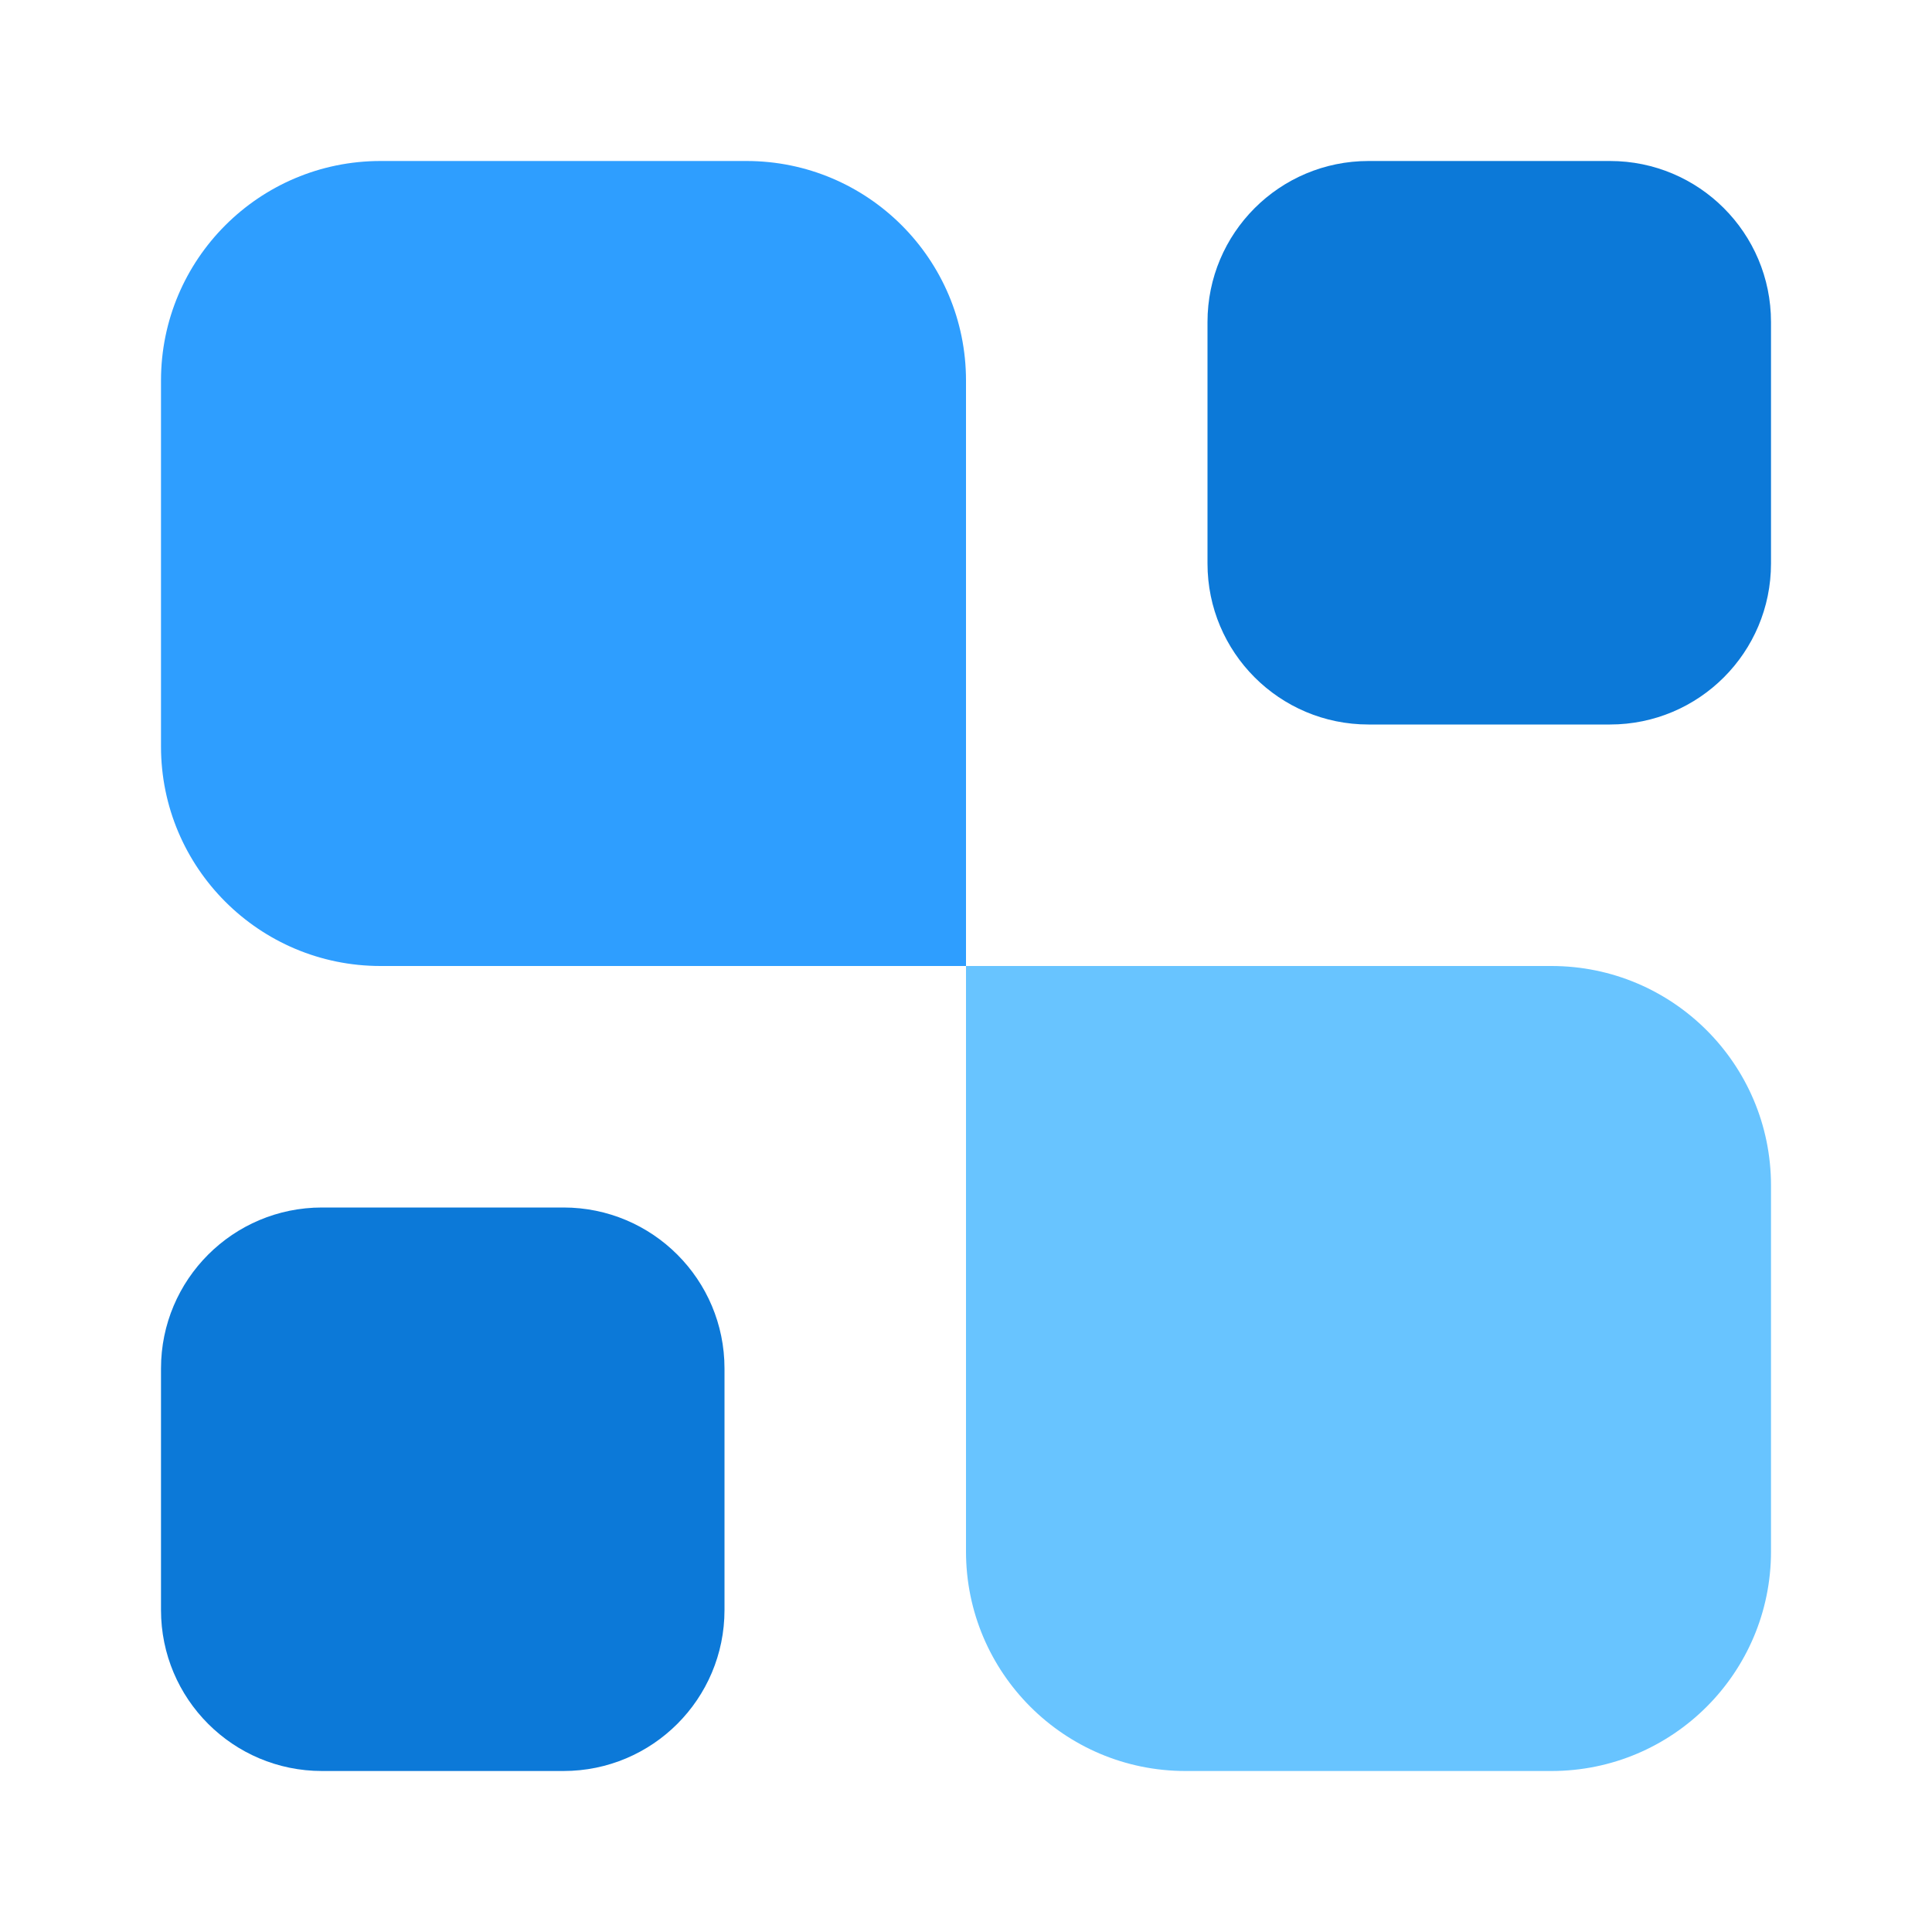
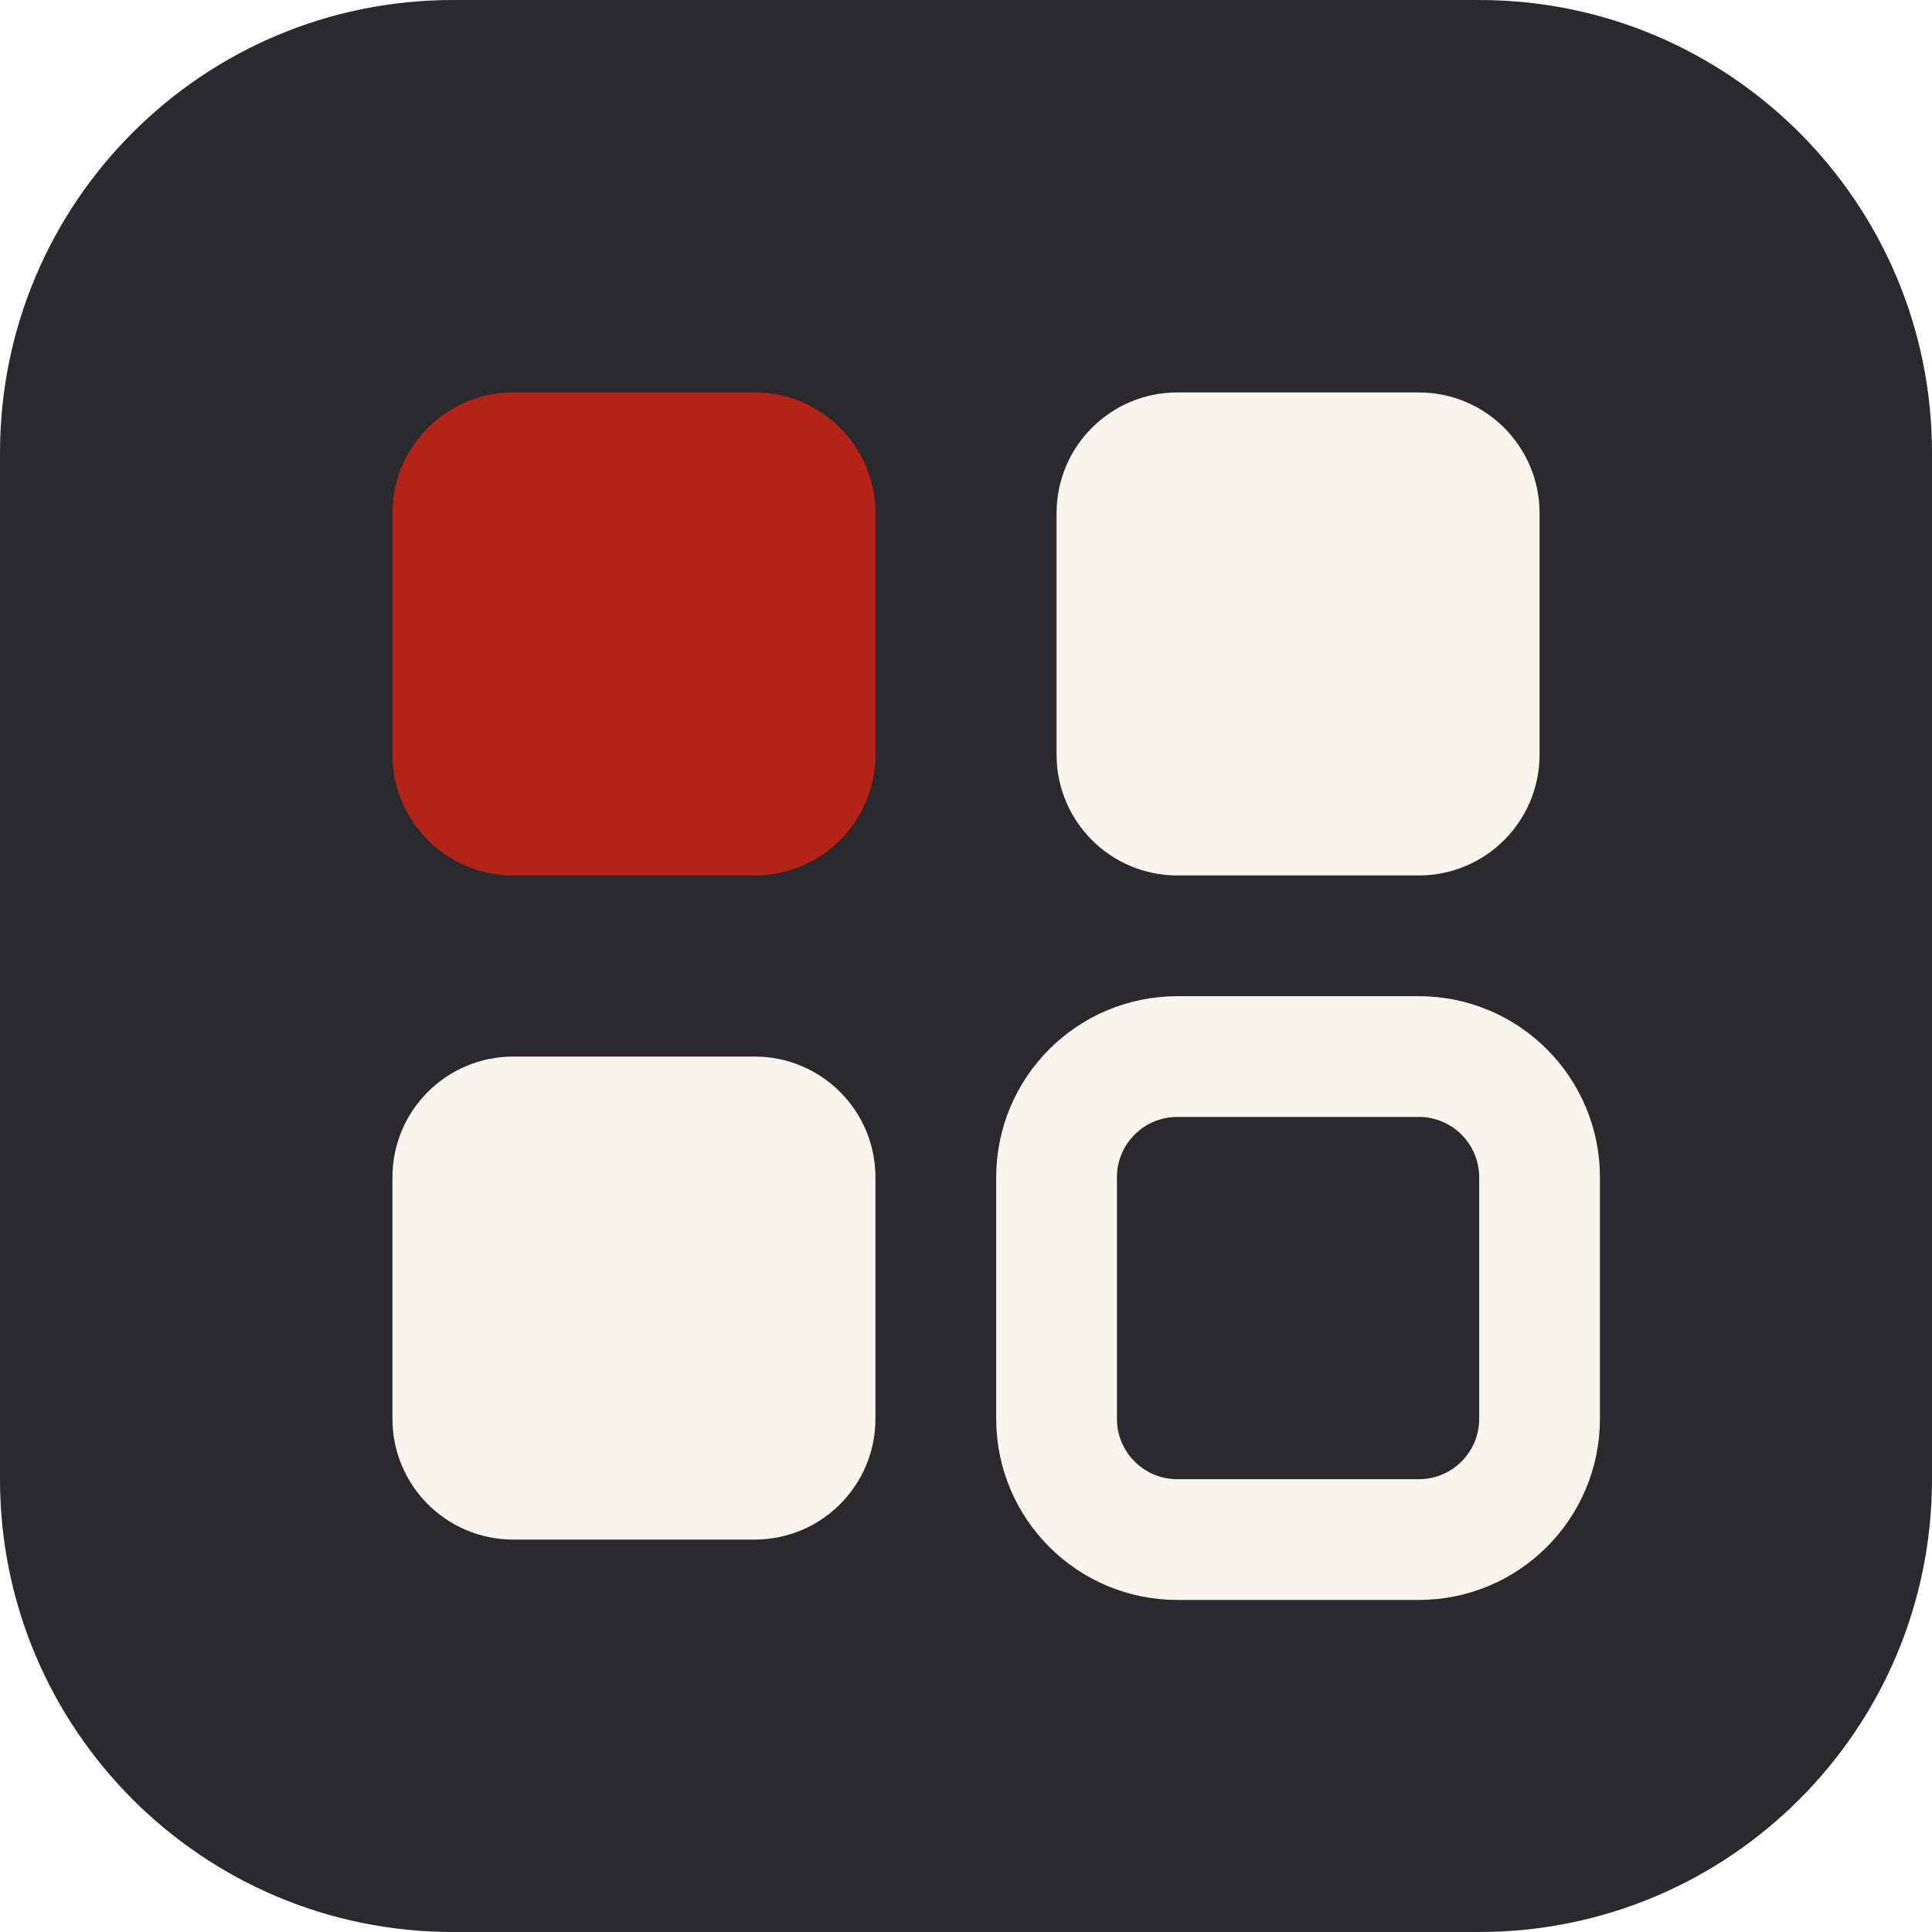
- <svg xmlns="http://www.w3.org/2000/svg" width="24" height="24" viewBox="0 0 24 24" fill="none">
-   <path d="M22 19.273C22 20.779 20.779 22 19.273 22H14.727C13.221 22 12 20.779 12 19.273V12H19.273C20.779 12 22 13.221 22 14.727V19.273Z" fill="#68C4FF" />
-   <path d="M20 2C21.105 2 22 2.895 22 4V7C22 8.105 21.105 9 20 9H17C15.895 9 15 8.105 15 7V4C15 2.895 15.895 2 17 2H20Z" fill="#0C79D8" />
-   <path d="M7 15C8.105 15 9 15.895 9 17V20C9 21.105 8.105 22 7 22H4C2.895 22 2 21.105 2 20V17C2 15.895 2.895 15 4 15H7Z" fill="#0C79D8" />
-   <path d="M12 12H4.727C3.221 12 2 10.779 2 9.273V4.727C2 3.221 3.221 2 4.727 2H9.273C10.779 2 12 3.221 12 4.727V12Z" fill="#2E9EFF" />
+ <svg xmlns="http://www.w3.org/2000/svg" viewBox="0 0 64 64">
+   <rect width="64" height="64" rx="15" fill="#29292e" />
+   <rect x="13" y="13" width="16" height="16" rx="4" fill="#b42318" />
+   <rect x="35" y="13" width="16" height="16" rx="4" fill="#f8f5ed" />
+   <rect x="13" y="35" width="16" height="16" rx="4" fill="#f8f5ed" />
+   <rect x="35" y="35" width="16" height="16" rx="4" fill="none" stroke="#f8f5ed" stroke-width="4" />
</svg>
